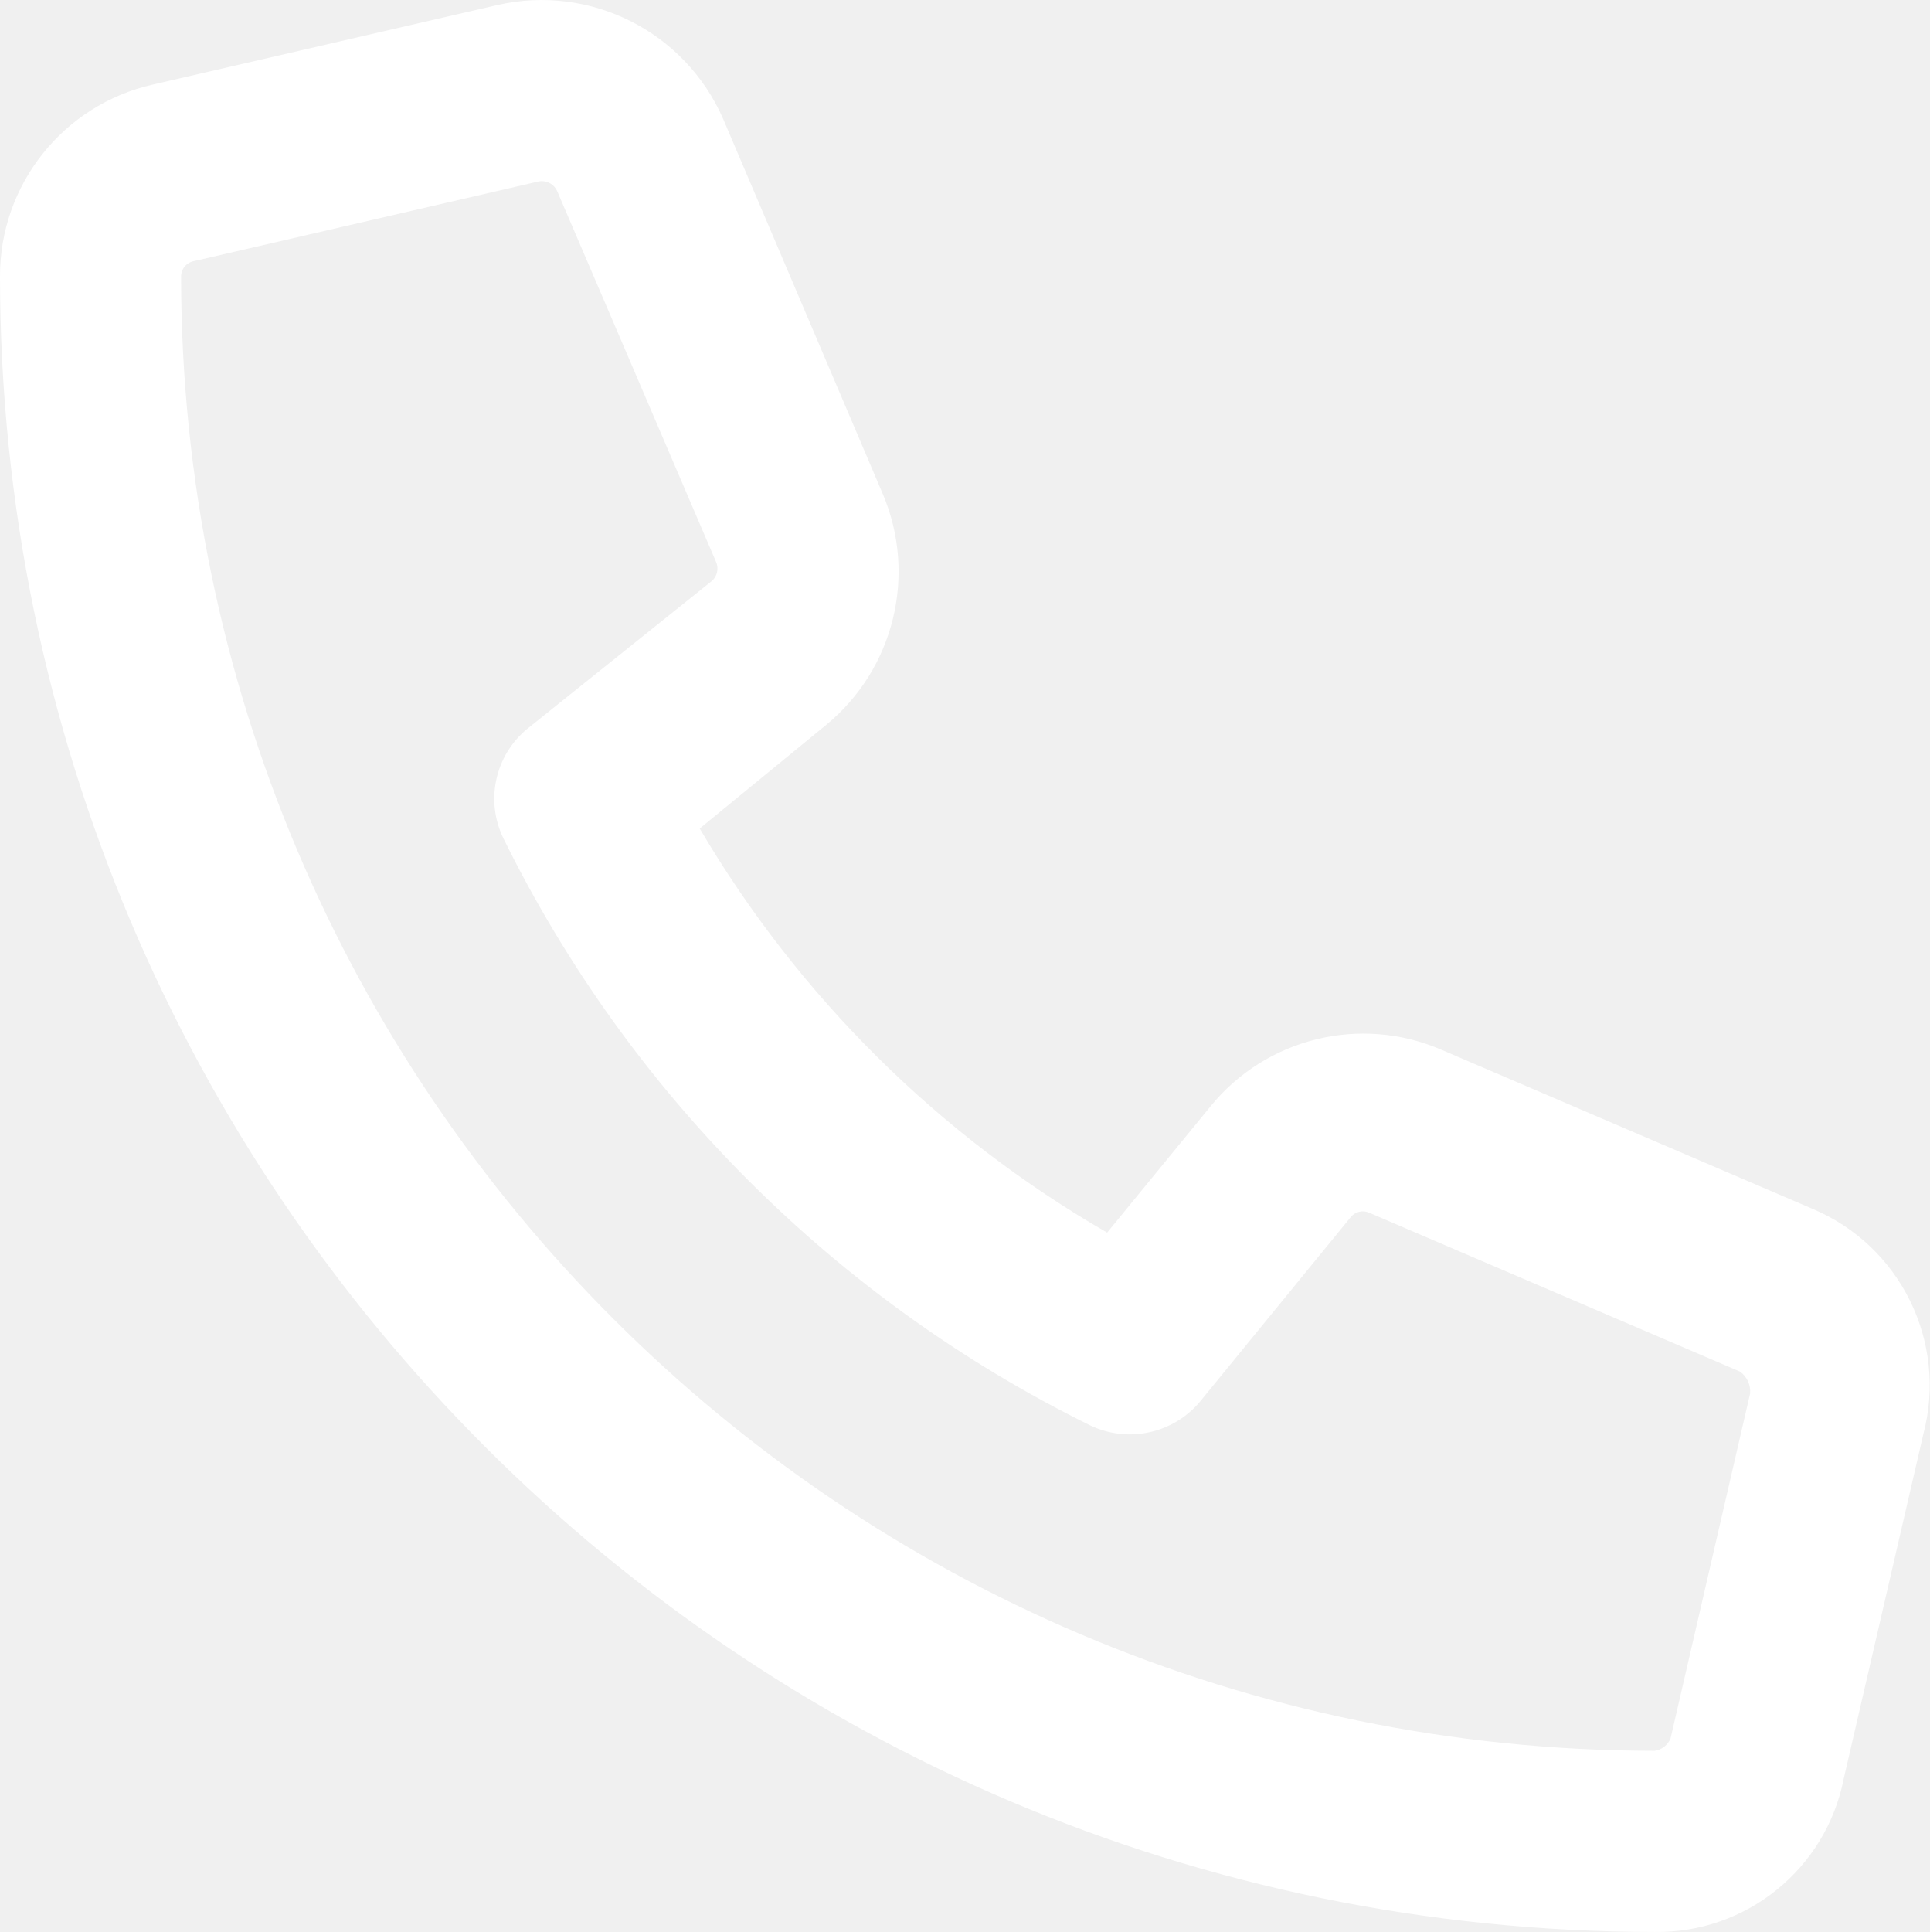
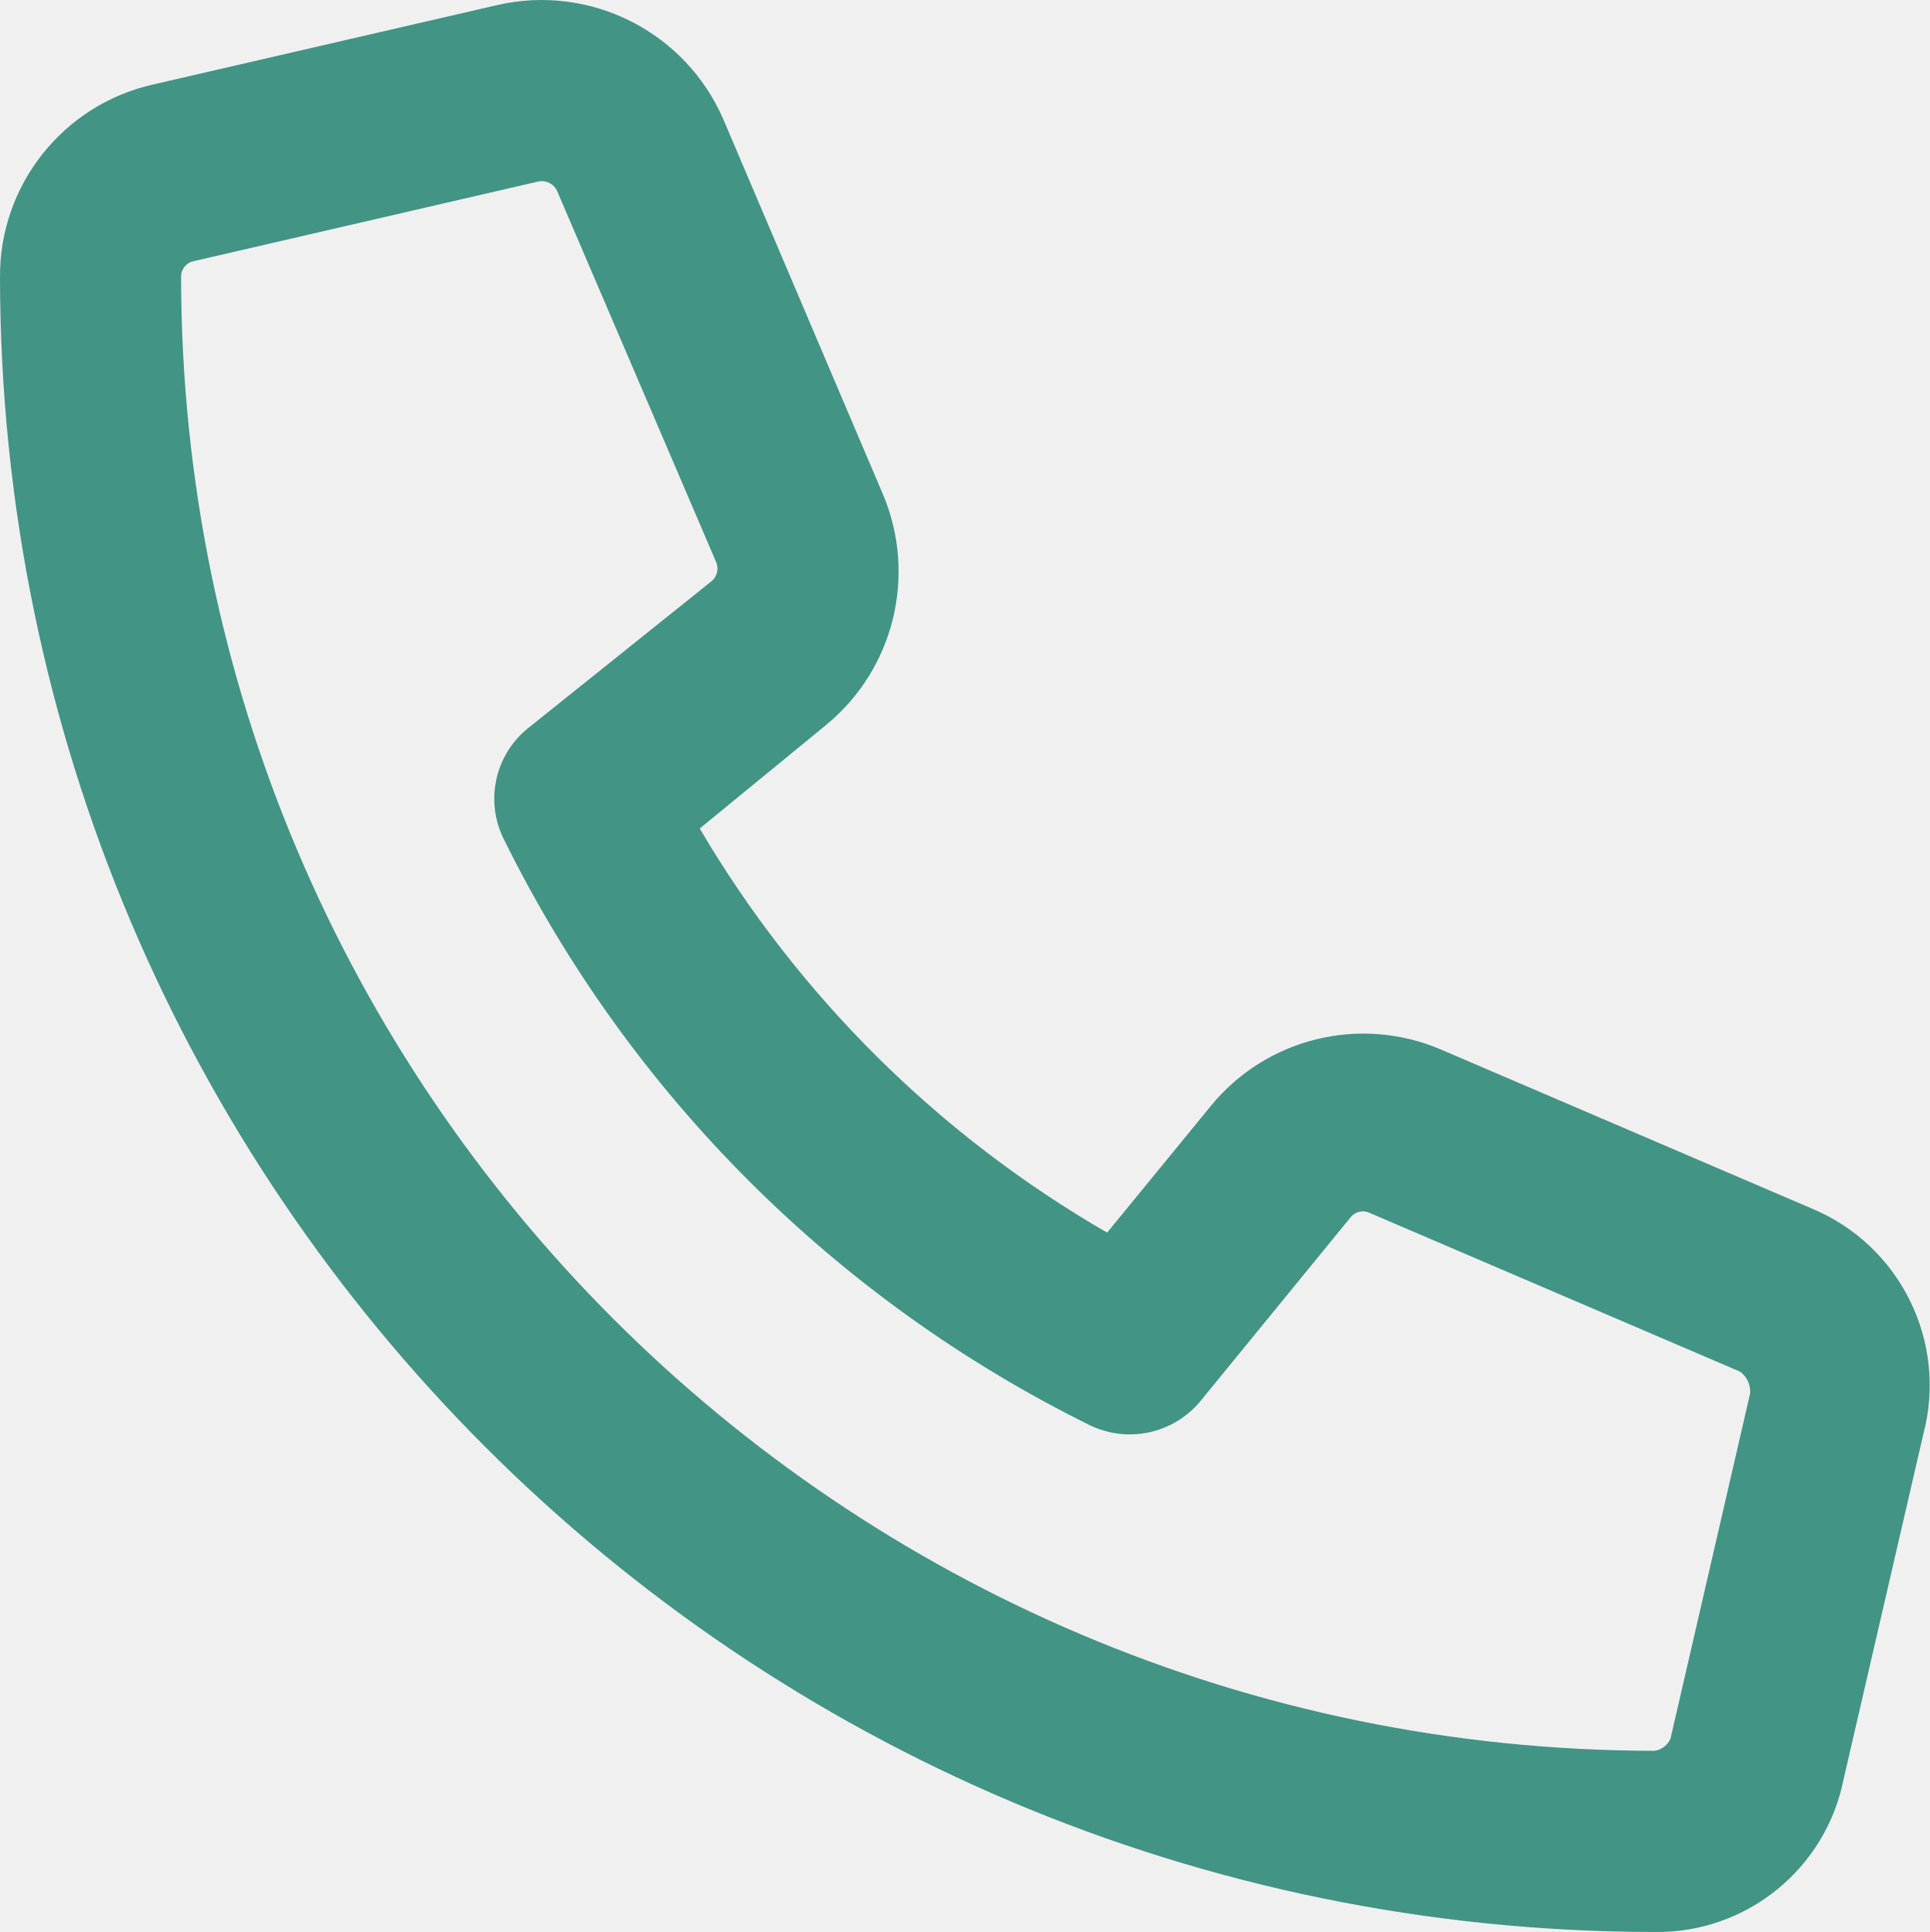
- <svg xmlns="http://www.w3.org/2000/svg" version="1.1" id="svg2" xml:space="preserve" width="628.64" height="629.24" viewBox="0 0 628.64 629.24">
-   <defs id="defs6" />
+ <svg xmlns="http://www.w3.org/2000/svg" version="1.1" id="svg2" width="628.64" height="629.24" viewBox="0 0 628.64 629.24">
  <g id="g8" transform="matrix(1.333333,0,0,-1.333333,0,629.24)">
    <g id="g10" transform="scale(0.1)">
-       <path d="m 4276.01,1315.32 -194.4,-842.531 c -6.71,-16.207 -21.46,-27.68 -38.82,-30.18 C 2055.34,444.691 444.664,2055.23 442.41,4042.68 c -0.472,18.9 12.848,35.35 31.434,38.82 l 841.276,194.4 c 2.89,0.67 5.84,0.99 8.8,0.94 16.04,-0.07 30.58,-9.46 37.25,-24.04 l 388.5,-906.34 c 7.2,-16.51 2.51,-35.8 -11.48,-47.15 l -449.47,-359.9 c -79.48,-65.1 -103.69,-176.34 -58.47,-268.58 306.99,-622.5 810.8,-1126.31 1433.3,-1433.3 92.41,-44.29 203.09,-20.21 268.75,58.46 l 368.06,450.42 c 11.01,13.41 29.69,17.68 45.42,10.38 l 905.72,-388.03 c 16.98,-12.28 26.28,-32.56 24.51,-53.44 z M 4427.2,1767 3521.96,2155.03 c -197.68,85.38 -428.02,29.1 -564.05,-137.83 L 2705.04,1708.38 C 2293.53,1945.91 1950.57,2286 1709.59,2695.5 l 309.29,253.34 c 165.54,136.33 221.85,365.22 138.46,562.79 l -390.39,917.03 c -93.06,213.4 -324.85,330.32 -551.78,278.33 L 374.047,4512.9 C 154.445,4463.39 -1.152,4267.79 0.008,4042.68 2.258,1810.87 1810.98,2.219 4042.79,0.051 4266.68,-3.168 4460.93,153.988 4504.52,373.621 l 194.57,841.909 C 4759.07,1441.47 4642.95,1677 4427.2,1767" style="fill:#ffffff;fill-opacity:1;fill-rule:nonzero;stroke:none" id="path12" />
+       <path d="m 4276.01,1315.32 -194.4,-842.531 c -6.71,-16.207 -21.46,-27.68 -38.82,-30.18 C 2055.34,444.691 444.664,2055.23 442.41,4042.68 c -0.472,18.9 12.848,35.35 31.434,38.82 l 841.276,194.4 c 2.89,0.67 5.84,0.99 8.8,0.94 16.04,-0.07 30.58,-9.46 37.25,-24.04 l 388.5,-906.34 c 7.2,-16.51 2.51,-35.8 -11.48,-47.15 l -449.47,-359.9 c -79.48,-65.1 -103.69,-176.34 -58.47,-268.58 306.99,-622.5 810.8,-1126.31 1433.3,-1433.3 92.41,-44.29 203.09,-20.21 268.75,58.46 l 368.06,450.42 c 11.01,13.41 29.69,17.68 45.42,10.38 l 905.72,-388.03 c 16.98,-12.28 26.28,-32.56 24.51,-53.44 z M 4427.2,1767 3521.96,2155.03 c -197.68,85.38 -428.02,29.1 -564.05,-137.83 L 2705.04,1708.38 C 2293.53,1945.91 1950.57,2286 1709.59,2695.5 l 309.29,253.34 c 165.54,136.33 221.85,365.22 138.46,562.79 l -390.39,917.03 c -93.06,213.4 -324.85,330.32 -551.78,278.33 L 374.047,4512.9 C 154.445,4463.39 -1.152,4267.79 0.008,4042.68 2.258,1810.87 1810.98,2.219 4042.79,0.051 4266.68,-3.168 4460.93,153.988 4504.52,373.621 l 194.57,841.909 C 4759.07,1441.47 4642.95,1677 4427.2,1767" style="fill-opacity: 1; fill-rule: nonzero; stroke: none; fill: rgb(66, 148, 133);" id="path12" />
    </g>
  </g>
</svg>
